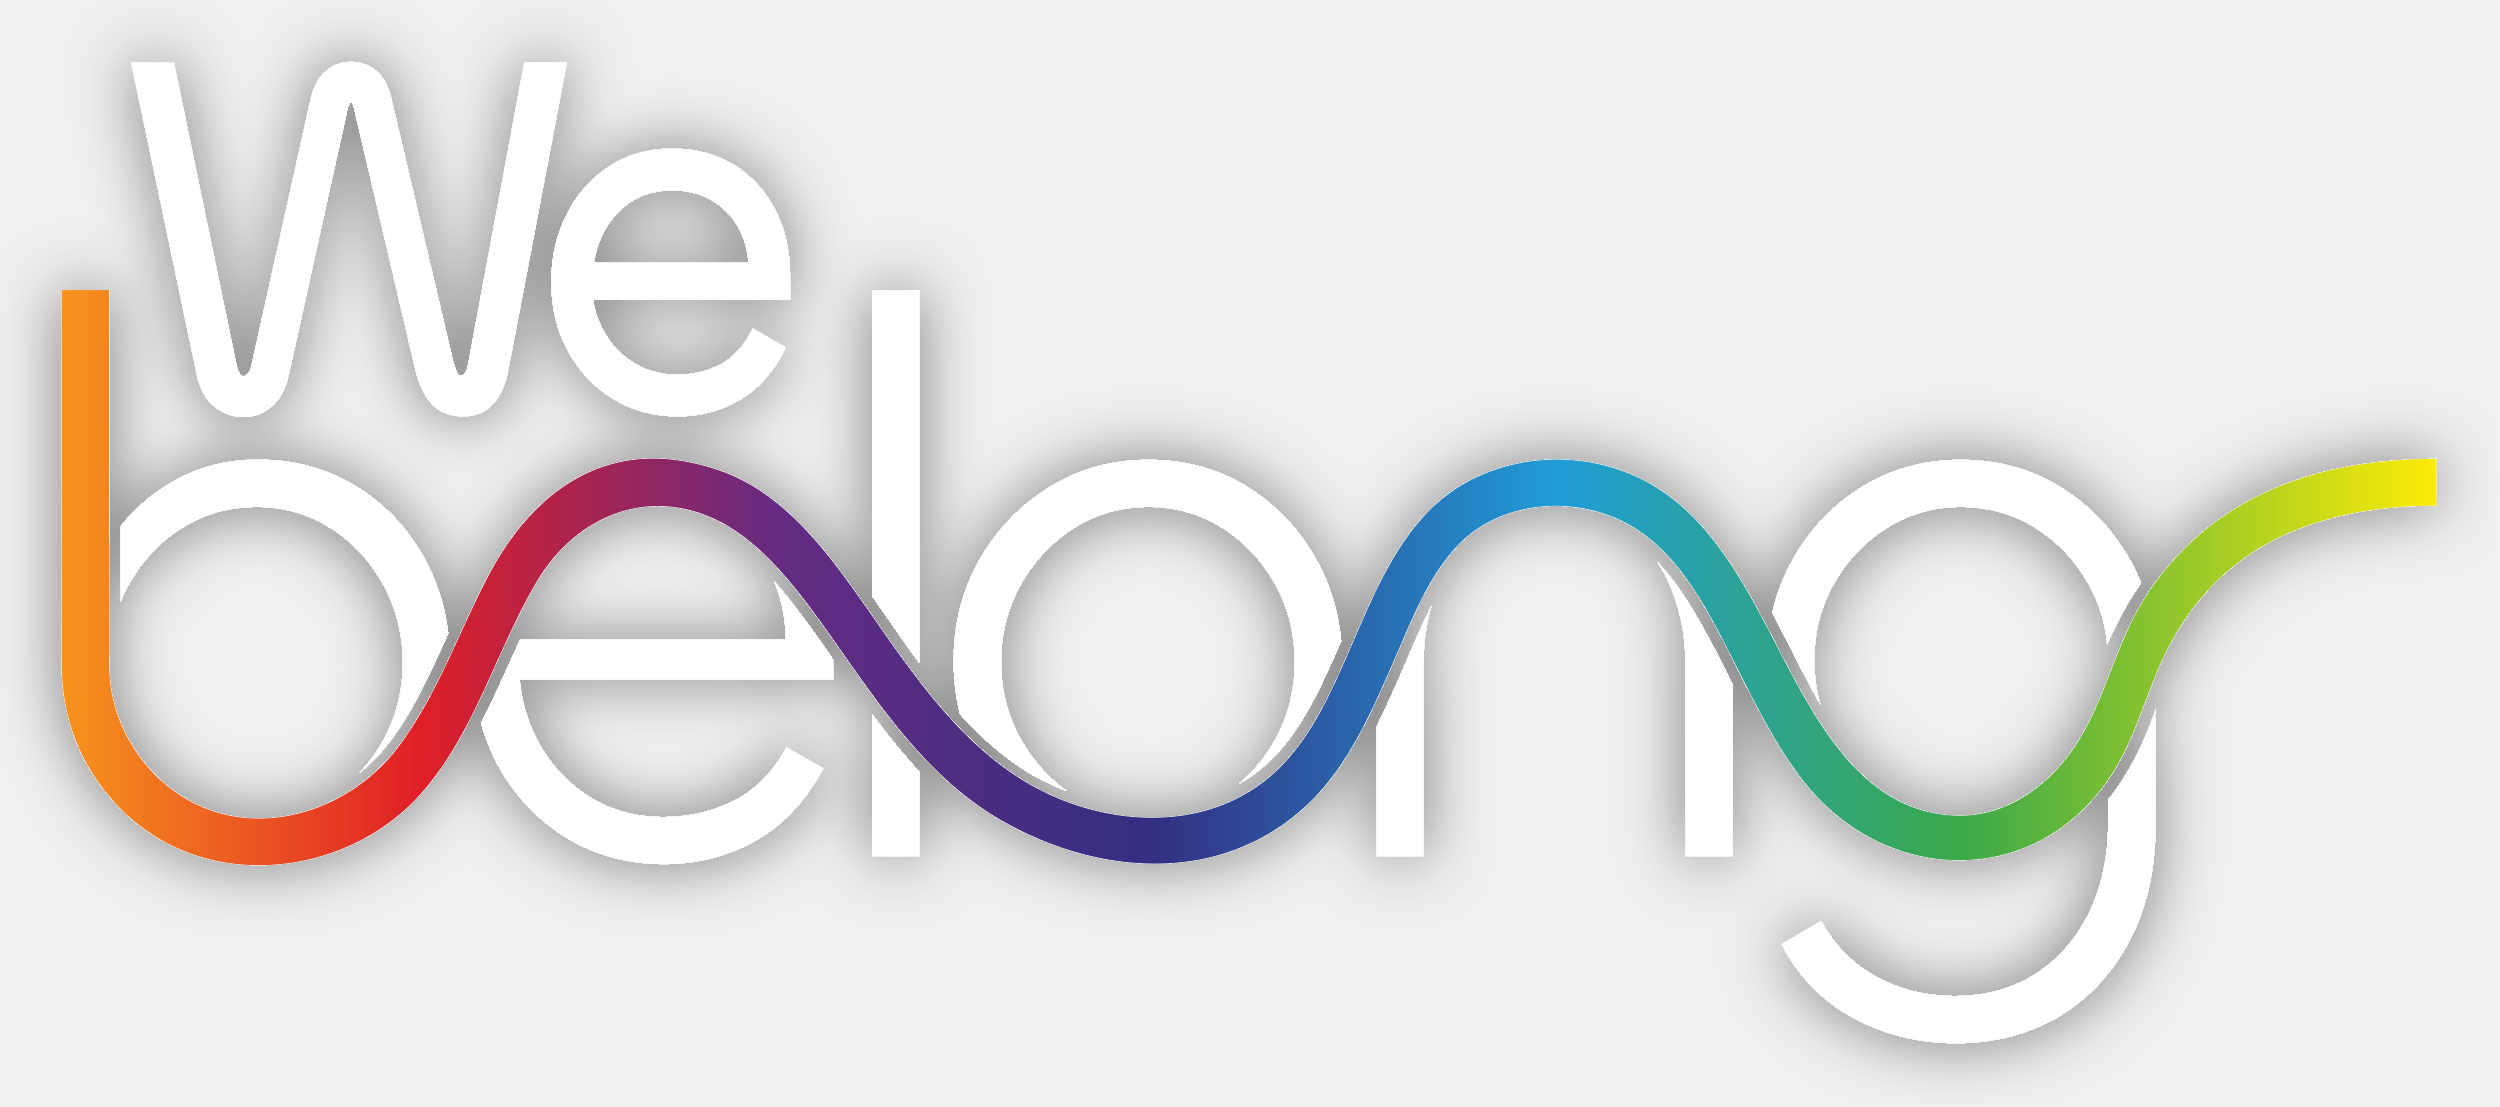
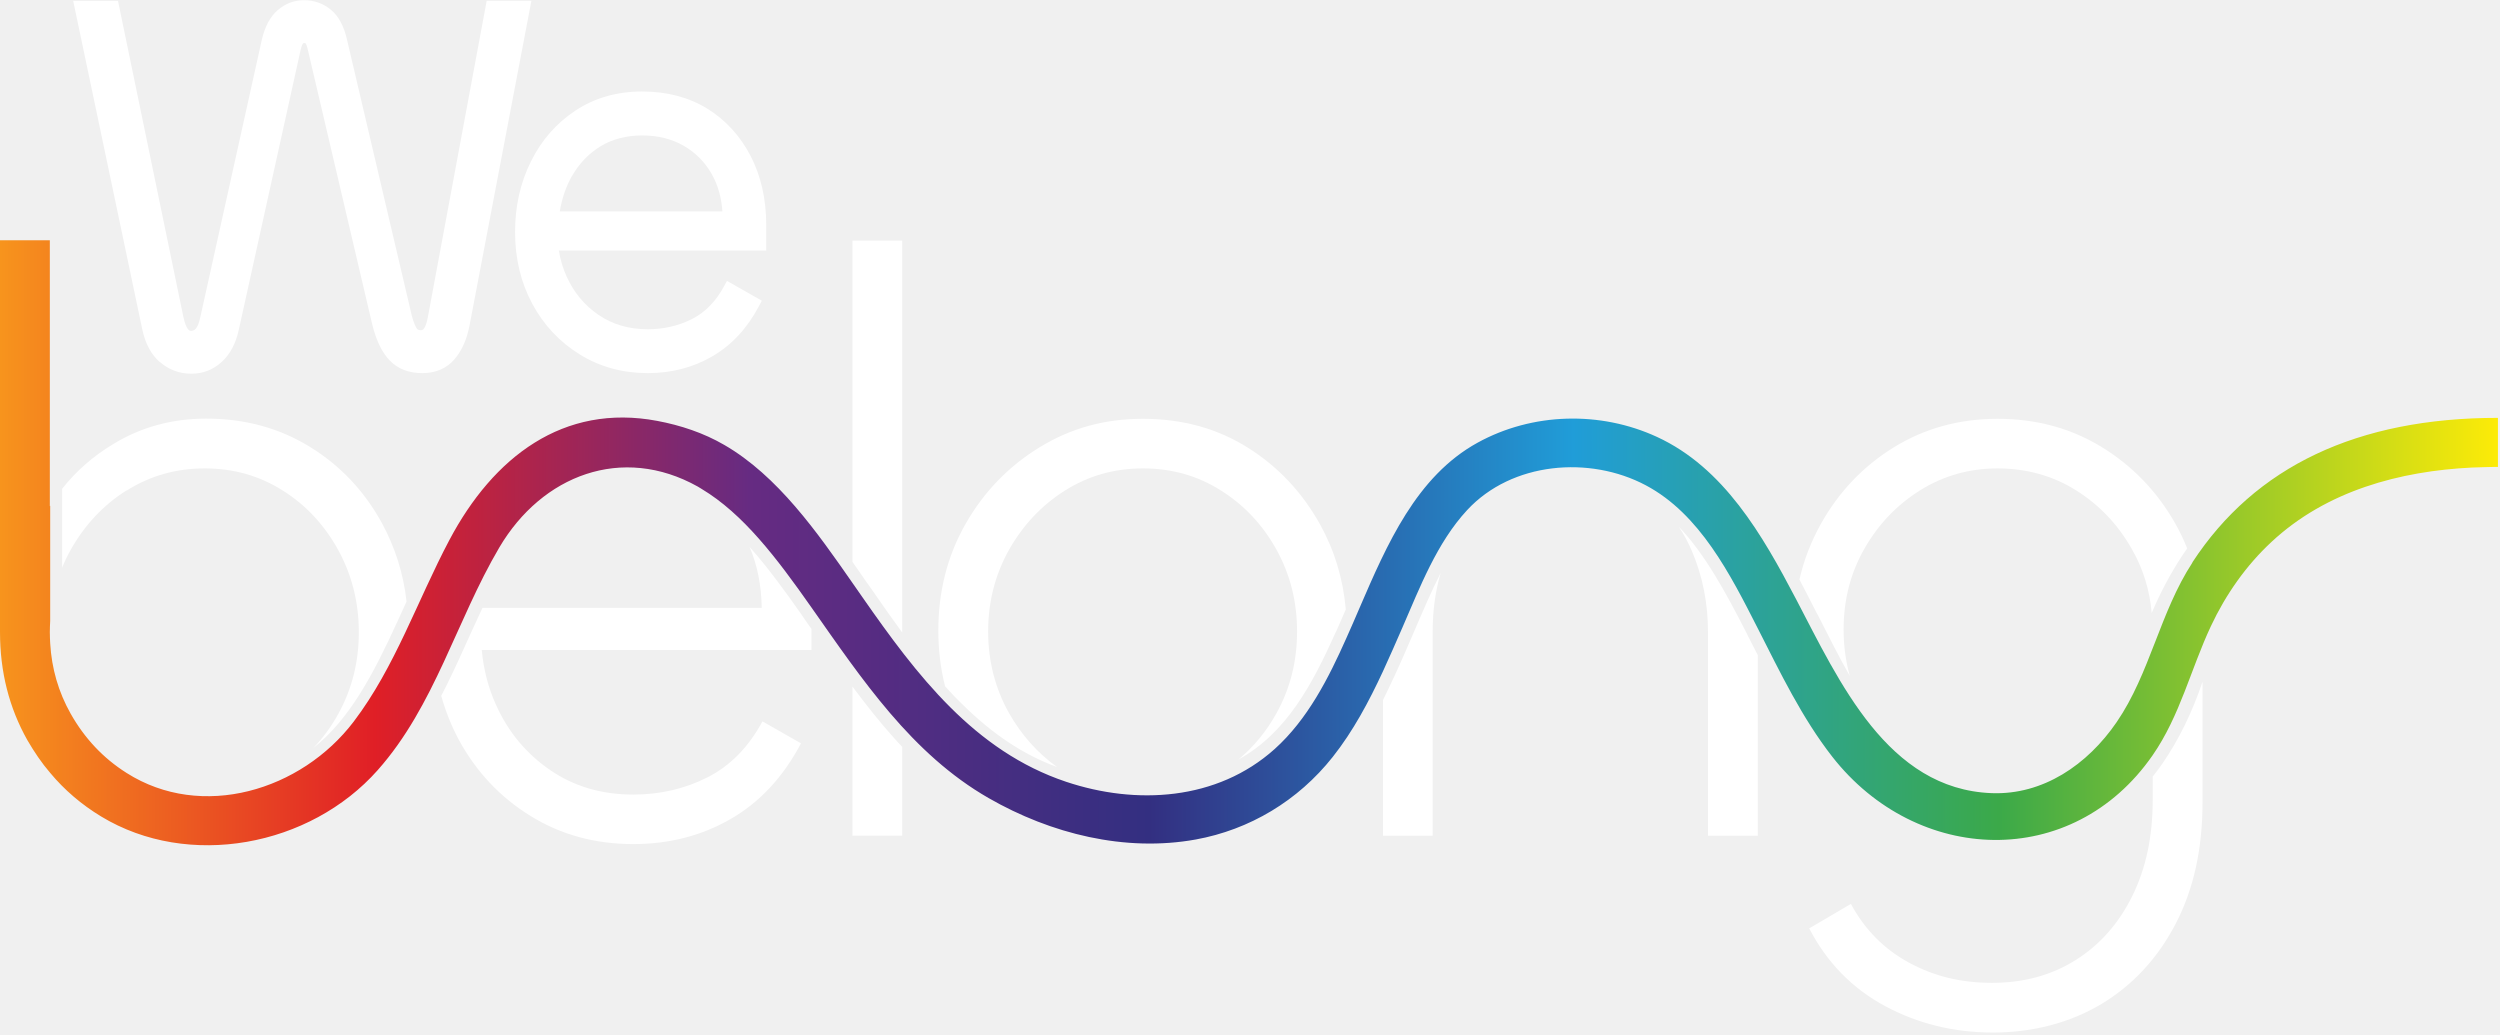
- <svg xmlns="http://www.w3.org/2000/svg" width="811" height="359" viewBox="0 0 811 359" fill="none">
-   <g filter="url(#filter0_d_2041_19)">
-     <path d="M69.365 131.682C72.095 134.04 75.332 135.249 78.99 135.249C82.649 135.249 85.689 134.04 88.334 131.653C90.923 129.325 92.697 125.994 93.625 121.78L112.679 35.542C113.017 33.98 113.354 33.538 113.411 33.449C113.523 33.331 113.608 33.272 113.833 33.272C114.002 33.272 114.199 33.272 114.255 33.361C114.311 33.449 114.649 33.921 114.987 35.571L134.828 120.188C136.067 125.11 137.868 128.824 140.26 131.24C142.737 133.775 146.086 135.072 150.223 135.072C154.36 135.072 157.766 133.628 160.214 130.739C162.522 128.028 164.07 124.432 164.858 120.1L183.884 20.245H170.093L151.996 117.565C151.715 119.156 151.349 120.394 150.842 121.19C150.561 121.662 150.251 121.839 149.745 121.839C148.957 121.839 148.675 121.544 148.478 121.22C148.141 120.66 147.578 119.54 147.015 117.418L127.004 32.182C126.076 28.056 124.415 24.961 122.051 23.016C119.687 21.041 116.901 20.069 113.776 20.069C110.652 20.069 108.007 21.1 105.643 23.134C103.307 25.138 101.646 28.262 100.718 32.388L81.805 117.683C81.383 119.834 80.82 120.836 80.426 121.308C80.003 121.809 79.525 122.045 78.934 122.045C78.624 122.045 78.259 121.956 77.865 121.367C77.499 120.836 76.992 119.775 76.542 117.683L56.391 20.275H42.572L63.849 121.455C64.778 125.906 66.607 129.354 69.337 131.712L69.365 131.682Z" fill="white" />
-     <path d="M178.846 91.57C178.846 99.734 180.647 107.191 184.165 113.704C187.683 120.247 192.637 125.523 198.828 129.325C205.02 133.156 212.056 135.072 219.768 135.072C227.029 135.072 233.727 133.363 239.637 129.914C245.604 126.466 250.445 121.249 254.047 114.441L254.948 112.732L244.197 106.631L243.296 108.281C240.791 112.938 237.47 116.327 233.418 118.39C229.252 120.483 224.665 121.544 219.768 121.544C213.998 121.544 208.904 120.07 204.598 117.123C200.264 114.176 196.943 110.167 194.719 105.216C193.593 102.74 192.805 100.088 192.355 97.258H256.299V89.271C256.299 81.431 254.695 74.358 251.542 68.198C248.362 62.038 243.887 57.087 238.202 53.55C232.489 50.013 225.706 48.215 218.023 48.215C210.339 48.215 203.388 50.19 197.506 54.08C191.623 57.941 186.98 63.246 183.743 69.79C180.478 76.303 178.846 83.642 178.846 91.57ZM196.436 74.24C198.631 70.408 201.586 67.314 205.217 65.103C208.876 62.893 213.182 61.773 218.051 61.773C222.92 61.773 227.113 62.834 230.744 64.897C234.403 66.96 237.358 69.907 239.497 73.68C241.382 76.981 242.48 80.842 242.79 85.204H192.637C193.284 81.225 194.55 77.541 196.408 74.24H196.436Z" fill="white" />
-     <path d="M59.008 171.324C66.213 166.755 74.234 164.456 83.156 164.456C92.077 164.456 100.099 166.755 107.275 171.324C114.48 175.862 120.137 182.022 124.359 189.715C128.552 197.407 130.663 205.836 130.663 214.973C130.663 224.11 128.552 232.509 124.359 240.113C122.164 244.092 119.574 247.629 116.591 250.724C127.905 241.764 135.194 227.794 142.596 211.613C143.525 209.609 144.454 207.575 145.383 205.512C144.398 196.759 141.808 188.742 137.812 181.374C132.38 171.442 124.95 163.572 115.55 157.796C106.121 151.989 95.483 149.101 83.606 149.101C73.024 149.101 63.427 151.724 54.786 157.029C48.679 160.713 43.472 165.282 39.166 170.734V195.079C39.898 193.222 40.77 191.395 41.756 189.656C46.062 181.963 51.803 175.804 58.98 171.265L59.008 171.324Z" fill="white" />
-     <path d="M267.247 209.609C262.012 202.181 256.777 194.961 251.176 188.683C253.541 194.194 254.807 200.472 254.92 207.457H168.798C167.644 209.903 166.462 212.467 165.252 215.15L164.802 216.152C162.663 220.897 160.44 225.848 158.047 230.682C157.4 232.008 156.753 233.305 156.077 234.602C157.4 239.317 159.173 243.768 161.453 248.071C166.828 257.974 174.23 265.872 183.63 271.649C193.002 277.455 203.585 280.314 215.293 280.314C226.353 280.314 236.373 277.75 245.351 272.563C254.357 267.376 261.562 259.595 267.022 249.25L255.145 242.471C250.839 250.429 245.21 256.176 238.174 259.742C231.166 263.279 223.539 265.047 215.293 265.047C205.555 265.047 197.027 262.542 189.681 257.502C182.336 252.462 176.763 245.801 172.992 237.431C170.6 232.155 169.136 226.526 168.573 220.455H270.258V213.971C269.78 213.293 269.329 212.674 268.879 212.025L267.219 209.609H267.247Z" fill="white" />
-     <path d="M696.136 193.517C686.117 208.843 683.049 227.735 672.777 242.707C663.771 255.852 650.064 265.224 634.191 264.605C602.135 263.367 587.303 230.358 573.906 204.775C563.493 184.911 551.644 164.25 530.986 154.73C513.509 146.684 492.597 147.215 475.683 156.528C456.798 166.903 447.707 187.976 439.321 207.398C437.998 210.522 436.647 213.588 435.268 216.682C429.723 229.179 423.25 241.882 413.118 250.989C395.331 266.963 370.339 268.319 348.781 261.098C320.496 251.637 302.737 228.236 285.935 204.127C284.921 202.683 283.908 201.209 282.895 199.765C272.088 184.233 259.845 166.726 243.352 157.206C236.964 153.492 229.899 151.164 222.723 149.808C193.734 144.326 172.119 160.979 158.582 186.561C148.732 205.158 141.864 225.701 129.115 242.501C112.932 263.839 82.199 273.123 59.008 258.357C51.831 253.818 46.09 247.717 41.784 240.084C38.041 233.452 35.93 226.202 35.479 218.392C35.423 217.272 35.367 216.122 35.367 214.943C35.367 213.764 35.423 212.644 35.479 211.525V175.98C35.479 175.98 35.367 176.069 35.367 176.128V94.105H20V214.914C20 227.204 22.814 238.256 28.415 248.218C30.526 251.843 32.834 255.292 35.479 258.357C39.898 263.662 45.161 268.142 51.184 271.797C78.09 288.125 115.578 281.11 136.489 257.502C154.107 237.638 160.665 211.466 173.977 188.86C187.148 166.519 211.887 157.029 235.191 170.056C235.613 170.292 236.007 170.528 236.401 170.793C249.206 178.485 259.451 191.954 270.146 207.192C285.906 229.591 301.133 252.492 324.914 266.138C344.109 277.161 366.99 282.849 388.773 278.9C405.322 275.893 420.295 266.992 431.018 253.435C437.322 245.477 442.163 236.37 446.469 227.116C448.58 222.577 450.522 218.038 452.492 213.558C457.952 201.003 463.13 187.416 472.446 177.336C486.265 162.393 510.3 160.477 527.581 169.673C544.27 178.544 553.642 197.171 562.086 213.764C569.009 227.381 575.707 241.381 585.079 253.376C611.085 286.651 659.07 288.685 683.866 252.934C692.337 240.703 695.602 226.408 701.85 213.087C706.437 203.302 712.77 194.312 720.565 187.091C737.508 171.323 760.136 165.282 782.342 164.191C783.018 164.162 790.363 163.926 790.363 164.014V148.865C747.049 148.865 715.471 163.837 696.136 193.428V193.517Z" fill="url(#paint0_linear_2041_19)" />
-     <path d="M282.895 231.743V277.721H298.234V250.311C297.305 249.368 296.433 248.425 295.532 247.393C291.535 242.943 287.539 237.932 282.895 231.743Z" fill="white" />
-     <path d="M287.37 199.706L288.918 201.887C292.267 206.75 295.279 211.024 298.234 215.061V94.193H282.895V193.281C283.908 194.725 284.893 196.169 285.878 197.555L287.37 199.736V199.706Z" fill="white" />
-     <path d="M316.752 237.166C326.012 246.332 335.581 252.757 345.994 256.559C339.943 252.197 334.962 246.627 331.162 239.878C326.913 232.303 324.745 223.903 324.745 214.737C324.745 205.571 326.913 197.201 331.162 189.597C335.468 181.963 341.21 175.862 348.358 171.324C355.563 166.755 363.584 164.456 372.506 164.456C381.428 164.456 389.477 166.755 396.626 171.324C403.831 175.862 409.488 181.963 413.709 189.597C417.903 197.201 420.014 205.542 420.014 214.737C420.014 223.933 417.903 232.303 413.709 239.878C410.613 245.507 406.673 250.282 401.945 254.231C416.833 245.979 424.714 231.036 431.89 215.091L432.144 214.59C433.101 212.409 434.058 210.198 435.043 207.958C434.226 198.557 431.581 189.774 427.078 181.669C421.533 171.766 414.103 163.838 404.675 157.972C395.303 152.107 384.552 149.16 372.506 149.16C360.46 149.16 350.132 152.107 340.563 157.972C330.994 163.838 323.395 171.736 317.794 181.551C312.165 191.424 309.379 202.388 309.379 214.472C309.379 220.484 310.082 226.202 311.461 231.655C313.235 233.659 315.008 235.486 316.752 237.166Z" fill="white" />
-     <path d="M449.847 228.914C448.777 231.242 447.651 233.57 446.526 235.869V277.75H461.836V214.767C461.836 208.371 462.652 202.3 464.313 196.67C461.47 202.27 458.768 208.548 455.897 215.268C454.096 219.453 452.042 224.228 449.847 228.943V228.914Z" fill="white" />
-     <path d="M558.849 215.651C552.038 202.27 545.677 190.746 537.741 182.435C539.289 184.763 540.668 187.298 541.794 189.98C545.086 197.702 546.747 206.013 546.747 215.002V277.75H562.114V222.076C561.776 221.398 561.438 220.779 561.1 220.101C560.369 218.628 559.581 217.095 558.821 215.651H558.849Z" fill="white" />
-     <path d="M580.52 209.462C583.925 216.181 587.134 222.606 590.483 228.472C589.217 223.933 588.569 219.188 588.569 214.207C588.569 205.041 590.68 196.7 594.986 189.214C599.292 181.669 605.005 175.686 612.21 171.176C619.359 166.726 627.324 164.456 636.077 164.456C644.829 164.456 653.048 166.696 660.196 171.176C667.401 175.686 673.086 181.669 677.392 189.214C680.882 195.256 682.965 201.887 683.584 209.049C686.286 202.653 689.494 196.7 693.012 191.336C693.519 190.599 694.026 189.862 694.532 189.125C693.463 186.443 692.196 183.82 690.761 181.285C685.16 171.471 677.618 163.661 668.133 157.855C658.62 152.048 647.953 149.16 636.077 149.16C624.2 149.16 613.533 152.107 604.021 157.972C594.536 163.838 587.021 171.766 581.505 181.669C578.522 187.062 576.298 192.75 574.948 198.733C575.679 200.119 576.439 201.563 577.143 202.948C578.269 205.129 579.338 207.251 580.492 209.491L580.52 209.462Z" fill="white" />
-     <path d="M683.894 259.359V266.816C683.894 278.045 681.783 287.918 677.561 296.407C673.368 304.865 667.542 311.438 660.112 316.095C652.71 320.751 644.126 323.109 634.388 323.109C624.65 323.109 616.432 321.046 608.749 316.89C601.093 312.735 595.099 306.722 590.821 298.764L577.959 306.31C583.419 316.831 591.215 324.819 601.347 330.271C611.507 335.723 622.595 338.435 634.669 338.435C646.743 338.435 658.31 335.488 668.105 329.623C677.814 323.757 685.47 315.476 690.986 304.865C696.53 294.226 699.26 281.759 699.26 267.405V230.24C696.052 239.789 691.858 248.248 686.961 255.38C686.004 256.766 684.991 258.121 683.95 259.418L683.894 259.359Z" fill="white" />
-   </g>
+ <svg xmlns="http://www.w3.org/2000/svg" width="771" height="319" viewBox="0 0 771 319" fill="none">
+   <path d="M49.365 111.682C52.095 114.04 55.332 115.249 58.99 115.249C62.649 115.249 65.689 114.04 68.334 111.653C70.923 109.325 72.697 105.994 73.625 101.78L92.679 15.542C93.017 13.98 93.354 13.538 93.411 13.449C93.523 13.331 93.608 13.272 93.833 13.272C94.002 13.272 94.199 13.272 94.255 13.361C94.311 13.449 94.649 13.921 94.987 15.571L114.828 100.188C116.067 105.11 117.868 108.824 120.26 111.24C122.737 113.775 126.086 115.072 130.223 115.072C134.36 115.072 137.766 113.628 140.214 110.739C142.522 108.028 144.07 104.432 144.858 100.1L163.884 0.245H150.093L131.996 97.565C131.715 99.156 131.349 100.394 130.842 101.19C130.561 101.662 130.251 101.839 129.745 101.839C128.957 101.839 128.675 101.544 128.478 101.22C128.141 100.66 127.578 99.54 127.015 97.418L107.004 12.182C106.076 8.056 104.415 4.961 102.051 3.016C99.687 1.041 96.9 0.069 93.776 0.069C90.653 0.069 88.007 1.1 85.643 3.134C83.307 5.138 81.646 8.262 80.718 12.388L61.805 97.683C61.383 99.834 60.82 100.836 60.426 101.308C60.003 101.809 59.525 102.045 58.934 102.045C58.624 102.045 58.259 101.956 57.865 101.367C57.499 100.836 56.992 99.775 56.542 97.683L36.391 0.275H22.572L43.849 101.455C44.778 105.906 46.607 109.354 49.337 111.712L49.365 111.682Z" fill="white" />
+   <path d="M158.846 71.57C158.846 79.734 160.647 87.191 164.165 93.704C167.683 100.247 172.637 105.523 178.828 109.325C185.02 113.156 192.056 115.072 199.768 115.072C207.029 115.072 213.727 113.363 219.637 109.914C225.604 106.466 230.445 101.249 234.047 94.441L234.948 92.731L224.197 86.631L223.296 88.281C220.791 92.938 217.47 96.327 213.418 98.39C209.252 100.483 204.665 101.544 199.768 101.544C193.998 101.544 188.904 100.07 184.598 97.123C180.264 94.176 176.943 90.167 174.719 85.216C173.593 82.74 172.805 80.088 172.355 77.258H236.299V69.271C236.299 61.431 234.695 54.358 231.542 48.198C228.362 42.038 223.887 37.087 218.202 33.55C212.489 30.013 205.706 28.215 198.023 28.215C190.339 28.215 183.388 30.19 177.506 34.08C171.623 37.941 166.98 43.246 163.743 49.789C160.478 56.303 158.846 63.642 158.846 71.57ZM176.436 54.24C178.631 50.408 181.586 47.314 185.217 45.103C188.876 42.893 193.182 41.773 198.051 41.773C202.92 41.773 207.113 42.834 210.744 44.897C214.403 46.96 217.358 49.907 219.497 53.68C221.382 56.981 222.48 60.842 222.79 65.204H172.637C173.284 61.225 174.55 57.541 176.408 54.24H176.436Z" fill="white" />
+   <path d="M39.008 151.324C46.213 146.755 54.234 144.456 63.156 144.456C72.077 144.456 80.099 146.755 87.275 151.324C94.48 155.862 100.137 162.022 104.359 169.715C108.552 177.407 110.663 185.836 110.663 194.973C110.663 204.11 108.552 212.509 104.359 220.113C102.164 224.092 99.574 227.629 96.591 230.724C107.905 221.764 115.194 207.794 122.596 191.613C123.525 189.609 124.454 187.575 125.383 185.512C124.398 176.759 121.808 168.742 117.812 161.374C112.38 151.442 104.95 143.572 95.55 137.796C86.121 131.989 75.483 129.101 63.606 129.101C53.024 129.101 43.427 131.724 34.786 137.029C28.679 140.713 23.472 145.282 19.166 150.734V175.079C19.898 173.222 20.771 171.395 21.756 169.656C26.062 161.963 31.803 155.804 38.98 151.265L39.008 151.324Z" fill="white" />
+   <path d="M247.247 189.609C242.012 182.181 236.777 174.961 231.176 168.683C233.541 174.194 234.807 180.472 234.92 187.457H148.798C147.644 189.903 146.462 192.467 145.252 195.15L144.802 196.152C142.663 200.897 140.44 205.848 138.047 210.682C137.4 212.008 136.753 213.305 136.077 214.602C137.4 219.317 139.173 223.768 141.453 228.071C146.828 237.974 154.23 245.872 163.63 251.649C173.002 257.455 183.585 260.314 195.293 260.314C206.353 260.314 216.373 257.75 225.351 252.563C234.357 247.376 241.562 239.595 247.022 229.25L235.145 222.471C230.839 230.429 225.21 236.176 218.174 239.742C211.166 243.279 203.539 245.047 195.293 245.047C185.555 245.047 177.027 242.542 169.681 237.502C162.336 232.462 156.763 225.801 152.992 217.431C150.6 212.155 149.136 206.526 148.573 200.455H250.258V193.971C249.78 193.293 249.329 192.674 248.879 192.025L247.219 189.609H247.247Z" fill="white" />
+   <path d="M676.136 173.517C666.117 188.843 663.049 207.735 652.777 222.707C643.771 235.852 630.064 245.224 614.191 244.605C582.135 243.367 567.303 210.358 553.906 184.775C543.493 164.911 531.644 144.25 510.986 134.73C493.509 126.684 472.597 127.215 455.683 136.528C436.798 146.903 427.707 167.976 419.321 187.398C417.998 190.522 416.647 193.588 415.268 196.682C409.723 209.179 403.25 221.882 393.118 230.989C375.331 246.963 350.339 248.319 328.781 241.098C300.496 231.637 282.737 208.236 265.935 184.127C264.921 182.683 263.908 181.209 262.895 179.765C252.088 164.233 239.845 146.726 223.352 137.206C216.964 133.492 209.899 131.164 202.723 129.808C173.734 124.326 152.119 140.979 138.582 166.561C128.732 185.158 121.864 205.701 109.115 222.501C92.932 243.839 62.199 253.123 39.008 238.357C31.831 233.818 26.09 227.717 21.784 220.084C18.041 213.452 15.93 206.202 15.479 198.392C15.423 197.272 15.367 196.122 15.367 194.943C15.367 193.764 15.423 192.644 15.479 191.525V155.98C15.479 155.98 15.367 156.069 15.367 156.128V74.105H0V194.914C0 207.204 2.814 218.256 8.415 228.218C10.526 231.843 12.834 235.292 15.479 238.357C19.898 243.662 25.161 248.142 31.184 251.797C58.09 268.125 95.578 261.11 116.489 237.502C134.107 217.638 140.665 191.466 153.977 168.86C167.148 146.519 191.887 137.029 215.191 150.056C215.613 150.292 216.007 150.528 216.401 150.793C229.206 158.485 239.451 171.954 250.146 187.192C265.906 209.591 281.133 232.492 304.914 246.138C324.109 257.161 346.99 262.849 368.773 258.9C385.322 255.893 400.295 246.992 411.018 233.435C417.322 225.477 422.163 216.37 426.469 207.116C428.58 202.577 430.522 198.038 432.492 193.558C437.952 181.003 443.13 167.416 452.446 157.336C466.265 142.393 490.3 140.477 507.581 149.673C524.27 158.544 533.642 177.171 542.086 193.764C549.009 207.381 555.707 221.381 565.079 233.376C591.085 266.651 639.07 268.685 663.866 232.934C672.337 220.703 675.602 206.408 681.85 193.087C686.437 183.302 692.77 174.312 700.565 167.091C717.508 151.323 740.136 145.282 762.342 144.191C763.018 144.162 770.363 143.926 770.363 144.014V128.865C727.049 128.865 695.471 143.837 676.136 173.428V173.517Z" fill="url(#paint0_linear_2041_19)" />
+   <path d="M262.895 211.743V257.721H278.234V230.311C277.305 229.368 276.433 228.425 275.532 227.393C271.535 222.943 267.539 217.932 262.895 211.743Z" fill="white" />
+   <path d="M267.37 179.706L268.918 181.887C272.267 186.75 275.279 191.024 278.234 195.061V74.193H262.895V173.281C263.908 174.725 264.893 176.169 265.878 177.555L267.37 179.736V179.706Z" fill="white" />
+   <path d="M296.752 217.166C306.012 226.332 315.581 232.757 325.994 236.559C319.943 232.197 314.962 226.627 311.162 219.878C306.913 212.303 304.745 203.903 304.745 194.737C304.745 185.571 306.913 177.201 311.162 169.597C315.468 161.963 321.21 155.862 328.358 151.324C335.563 146.755 343.584 144.456 352.506 144.456C361.428 144.456 369.477 146.755 376.626 151.324C383.831 155.862 389.488 161.963 393.709 169.597C397.903 177.201 400.014 185.542 400.014 194.737C400.014 203.933 397.903 212.303 393.709 219.878C390.613 225.507 386.673 230.282 381.945 234.231C396.833 225.979 404.714 211.036 411.89 195.091L412.144 194.59C413.101 192.409 414.058 190.198 415.043 187.958C414.226 178.557 411.581 169.774 407.078 161.669C401.533 151.766 394.103 143.838 384.675 137.972C375.303 132.107 364.552 129.16 352.506 129.16C340.46 129.16 330.132 132.107 320.563 137.972C310.994 143.838 303.395 151.736 297.794 161.551C292.165 171.424 289.379 182.388 289.379 194.472C289.379 200.484 290.082 206.202 291.461 211.655C293.235 213.659 295.008 215.486 296.752 217.166Z" fill="white" />
+   <path d="M429.847 208.914C428.777 211.242 427.651 213.57 426.526 215.869V257.75H441.836V194.767C441.836 188.371 442.652 182.3 444.313 176.67C441.47 182.27 438.768 188.548 435.897 195.268C434.096 199.453 432.042 204.228 429.847 208.943V208.914Z" fill="white" />
+   <path d="M538.849 195.651C532.038 182.27 525.677 170.746 517.741 162.435C519.289 164.763 520.668 167.298 521.794 169.98C525.086 177.702 526.747 186.013 526.747 195.002V257.75H542.114V202.076C541.776 201.398 541.438 200.779 541.1 200.101C540.369 198.628 539.581 197.095 538.821 195.651H538.849Z" fill="white" />
+   <path d="M560.52 189.462C563.925 196.181 567.134 202.606 570.483 208.472C569.217 203.933 568.569 199.188 568.569 194.207C568.569 185.041 570.68 176.7 574.986 169.214C579.292 161.669 585.005 155.686 592.21 151.176C599.359 146.726 607.324 144.456 616.077 144.456C624.829 144.456 633.048 146.696 640.196 151.176C647.401 155.686 653.086 161.669 657.392 169.214C660.882 175.256 662.965 181.887 663.584 189.049C666.286 182.653 669.494 176.7 673.012 171.336C673.519 170.599 674.026 169.862 674.532 169.125C673.463 166.443 672.196 163.82 670.761 161.285C665.16 151.471 657.618 143.661 648.133 137.855C638.62 132.048 627.953 129.16 616.077 129.16C604.2 129.16 593.533 132.107 584.021 137.972C574.536 143.838 567.021 151.766 561.505 161.669C558.522 167.062 556.298 172.75 554.948 178.733C555.679 180.119 556.439 181.563 557.143 182.948C558.269 185.129 559.338 187.251 560.492 189.491L560.52 189.462Z" fill="white" />
+   <path d="M663.894 239.359V246.816C663.894 258.045 661.783 267.918 657.561 276.407C653.368 284.865 647.542 291.438 640.112 296.095C632.71 300.751 624.126 303.109 614.388 303.109C604.65 303.109 596.432 301.046 588.749 296.89C581.093 292.735 575.099 286.722 570.821 278.764L557.959 286.31C563.419 296.831 571.215 304.819 581.347 310.271C591.507 315.723 602.595 318.435 614.669 318.435C626.743 318.435 638.31 315.488 648.105 309.623C657.814 303.757 665.47 295.476 670.986 284.865C676.53 274.226 679.26 261.759 679.26 247.405V210.24C676.052 219.789 671.858 228.248 666.961 235.38C666.004 236.766 664.991 238.121 663.95 239.418L663.894 239.359Z" fill="white" />
  <defs>
-     <filter id="filter0_d_2041_19" x="0" y="0.069" width="810.363" height="358.366" filterUnits="userSpaceOnUse" color-interpolation-filters="sRGB">
-       <feFlood flood-opacity="0" result="BackgroundImageFix" />
-       <feColorMatrix in="SourceAlpha" type="matrix" values="0 0 0 0 0 0 0 0 0 0 0 0 0 0 0 0 0 0 127 0" result="hardAlpha" />
-       <feOffset />
-       <feGaussianBlur stdDeviation="10" />
-       <feComposite in2="hardAlpha" operator="out" />
-       <feColorMatrix type="matrix" values="0 0 0 0 0 0 0 0 0 0 0 0 0 0 0 0 0 0 0.5 0" />
-       <feBlend mode="normal" in2="BackgroundImageFix" result="effect1_dropShadow_2041_19" />
-       <feBlend mode="normal" in="SourceGraphic" in2="effect1_dropShadow_2041_19" result="shape" />
-     </filter>
-     <linearGradient id="paint0_linear_2041_19" x1="20" y1="187.475" x2="790.391" y2="187.475" gradientUnits="userSpaceOnUse">
+     <linearGradient id="paint0_linear_2041_19" x1="0" y1="167.475" x2="770.391" y2="167.475" gradientUnits="userSpaceOnUse">
      <stop stop-color="#F7941D" />
      <stop offset="0.15" stop-color="#E01F26" />
      <stop offset="0.3" stop-color="#662B82" />
      <stop offset="0.46" stop-color="#332F81" />
      <stop offset="0.63" stop-color="#209DD8" />
      <stop offset="0.8" stop-color="#3BA949" />
      <stop offset="1" stop-color="#FDEB07" />
    </linearGradient>
  </defs>
</svg>
